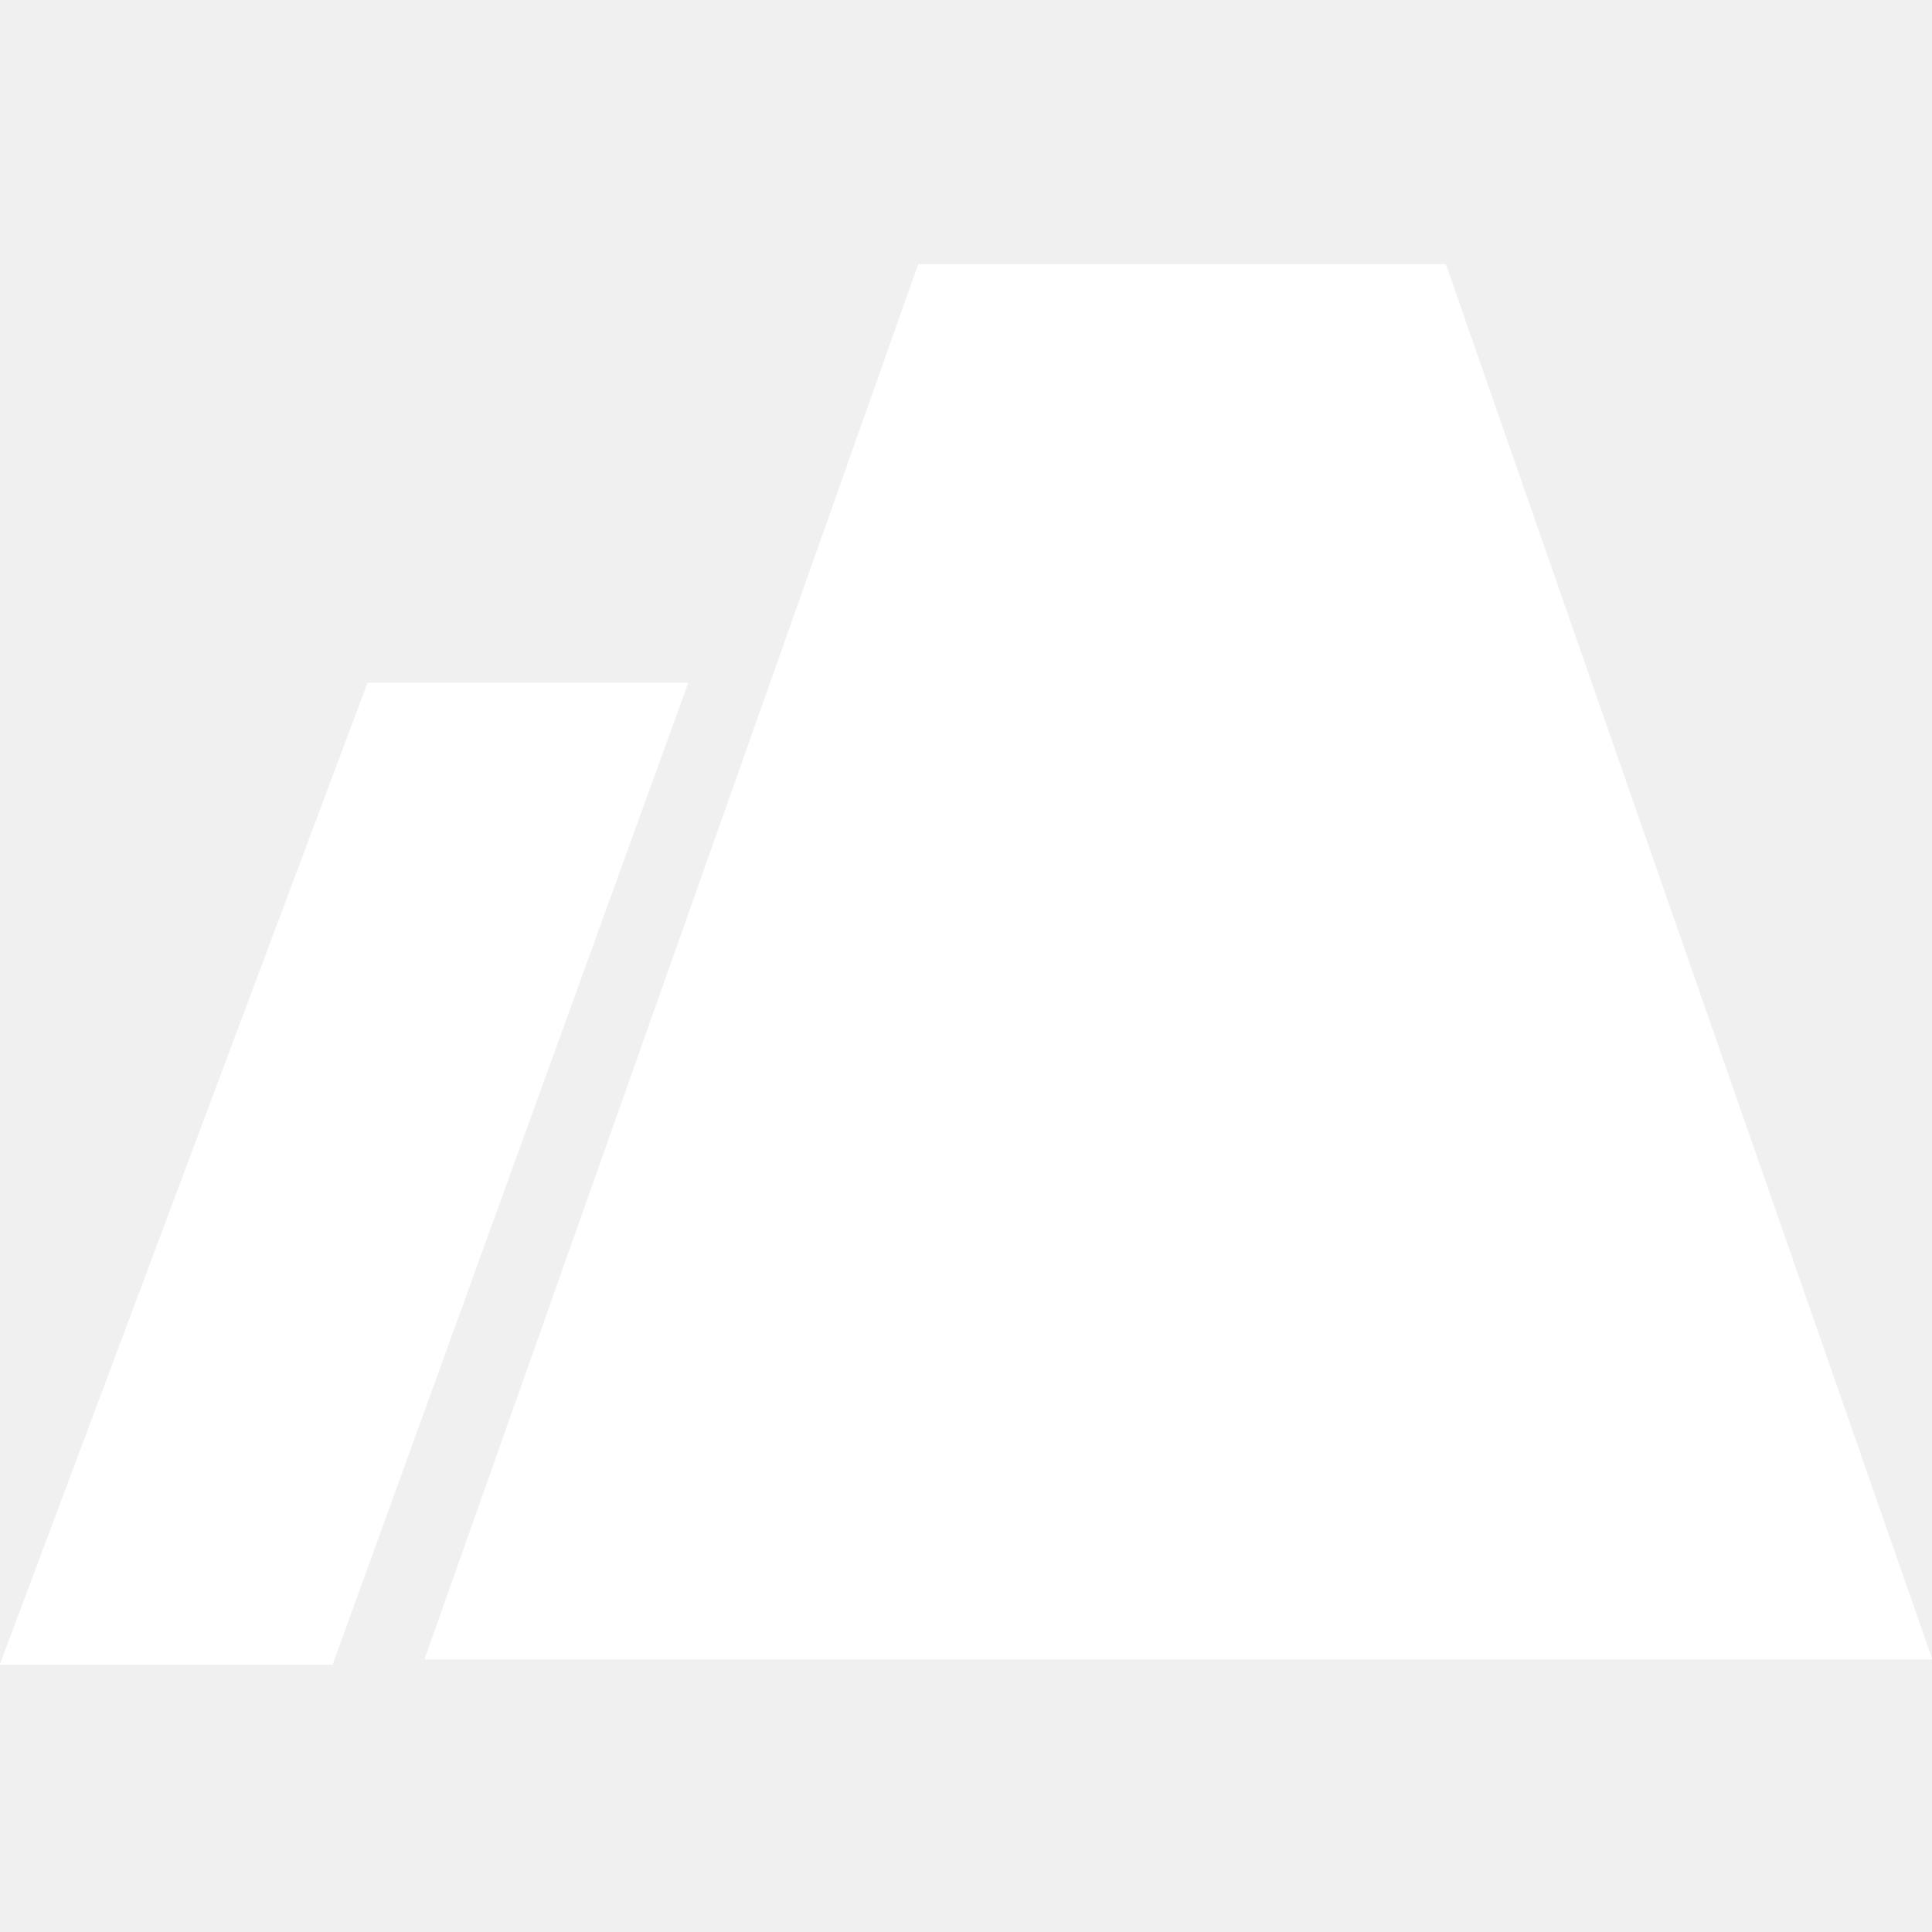
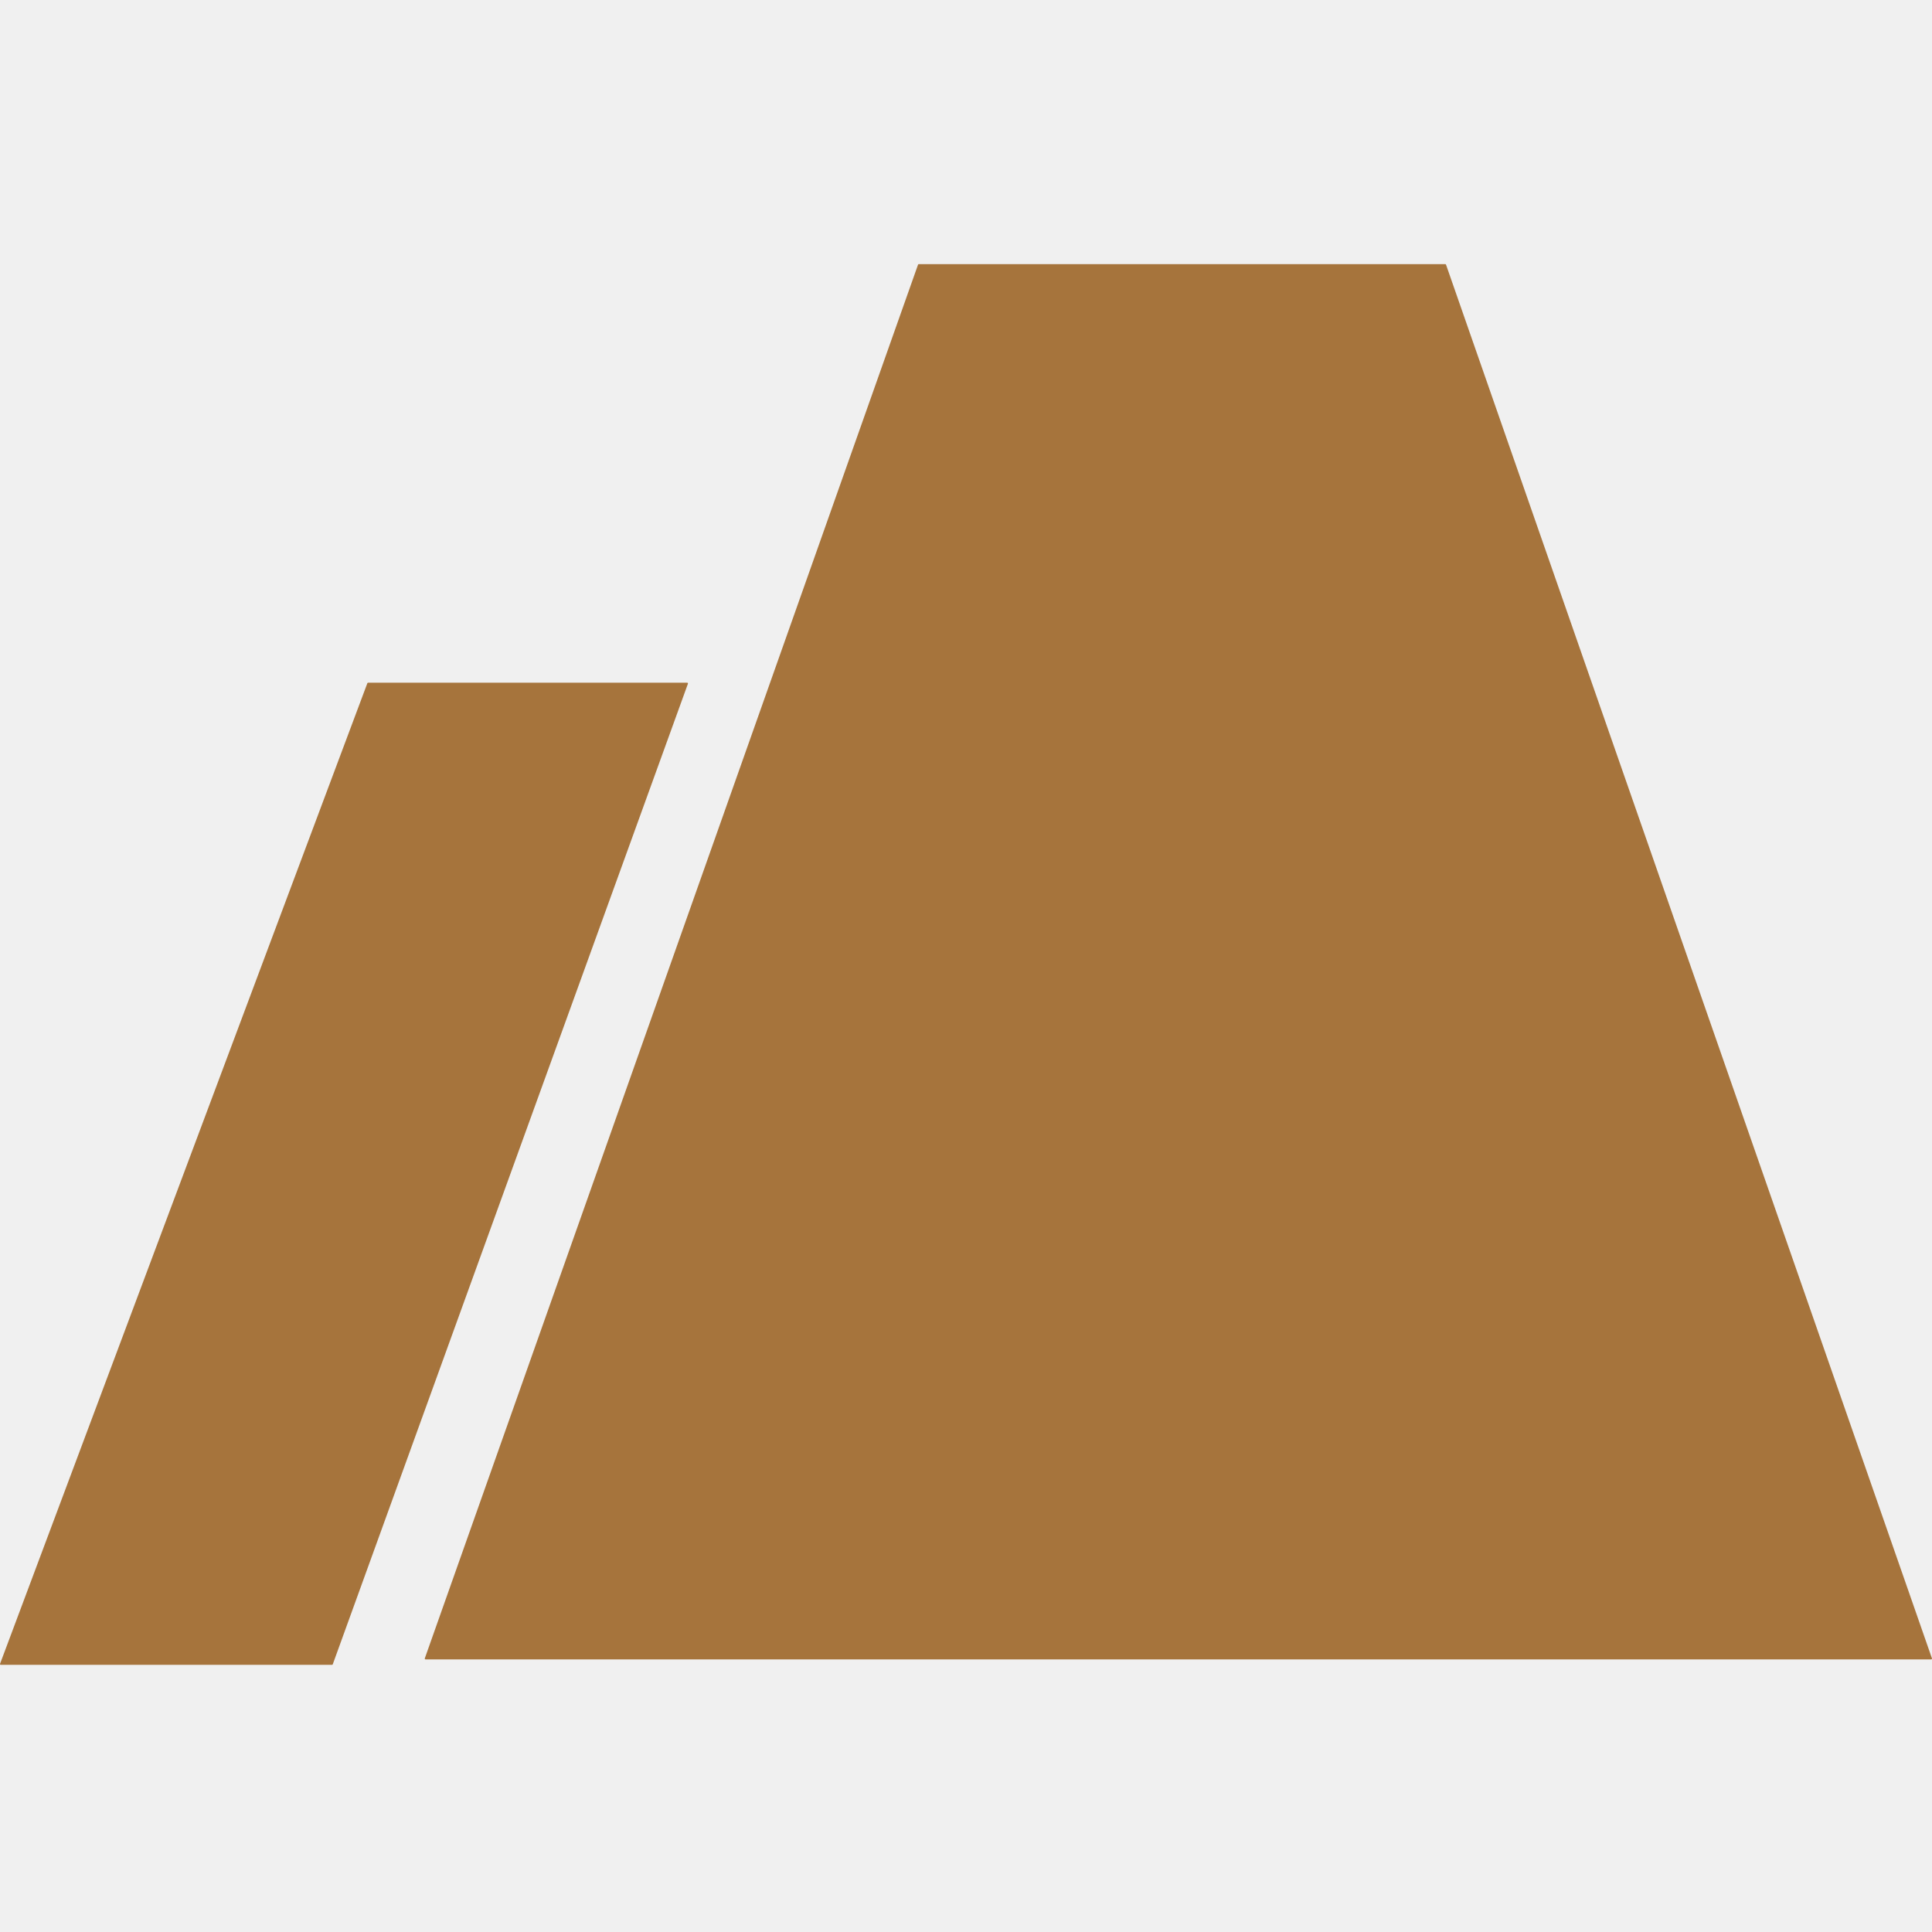
<svg xmlns="http://www.w3.org/2000/svg" width="512" height="512" viewBox="0 0 512 512" fill="none">
-   <path fill-rule="evenodd" clip-rule="evenodd" d="M112.764 439.754C112.625 439.754 112.528 439.617 112.574 439.486L243.289 70.134C243.318 70.054 243.394 70 243.479 70H383.021C383.106 70 383.183 70.054 383.211 70.135L511.987 439.487C512.032 439.618 511.935 439.754 511.797 439.754H116.692H112.764ZM0.201 441.199C0.061 441.199 -0.036 441.059 0.013 440.928L97.353 181.056C97.382 180.977 97.457 180.925 97.541 180.925H182.118C182.258 180.925 182.355 181.064 182.307 181.195L88.182 441.067C88.153 441.146 88.078 441.199 87.993 441.199H0.201Z" fill="white" />
+   <path fill-rule="evenodd" clip-rule="evenodd" d="M112.764 439.754C112.625 439.754 112.528 439.617 112.574 439.486L243.289 70.134C243.318 70.054 243.394 70 243.479 70H383.021C383.106 70 383.183 70.054 383.211 70.135L511.987 439.487C512.032 439.618 511.935 439.754 511.797 439.754H116.692H112.764ZM0.201 441.199C0.061 441.199 -0.036 441.059 0.013 440.928L97.353 181.056C97.382 180.977 97.457 180.925 97.541 180.925H182.118C182.258 180.925 182.355 181.064 182.307 181.195L88.182 441.067C88.153 441.146 88.078 441.199 87.993 441.199H0.201Z" fill="#A6743C" />
</svg>
